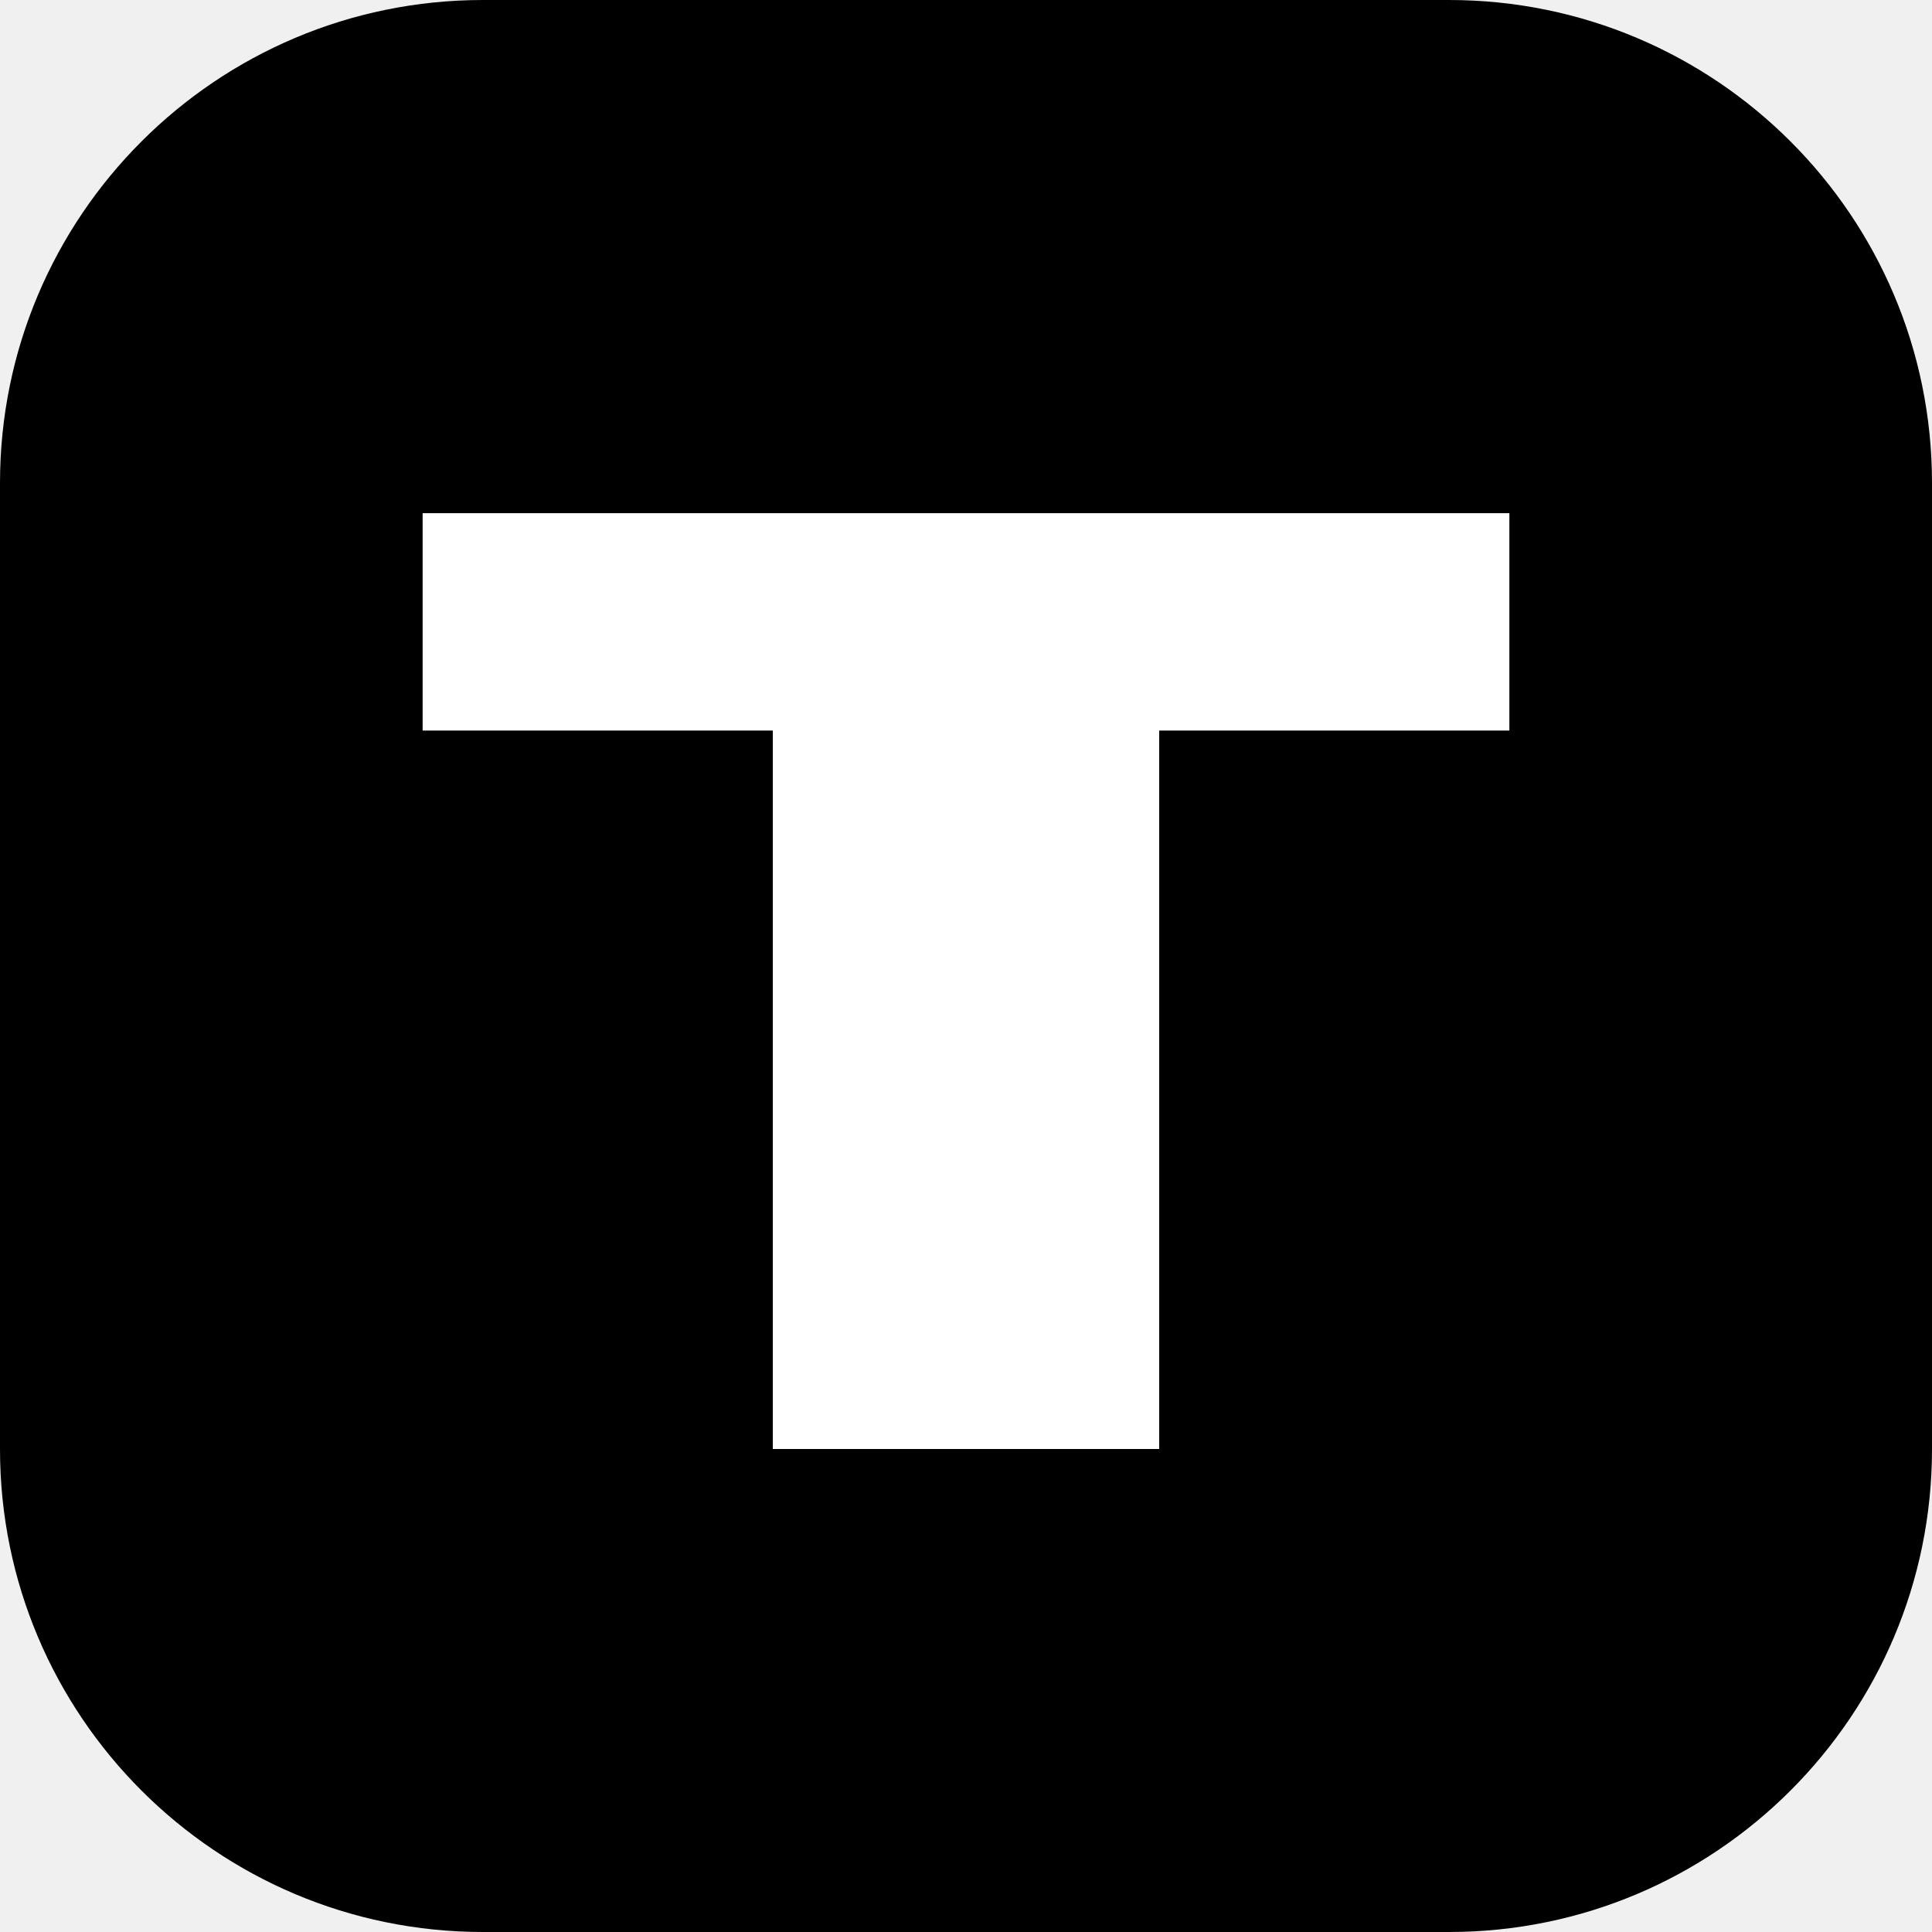
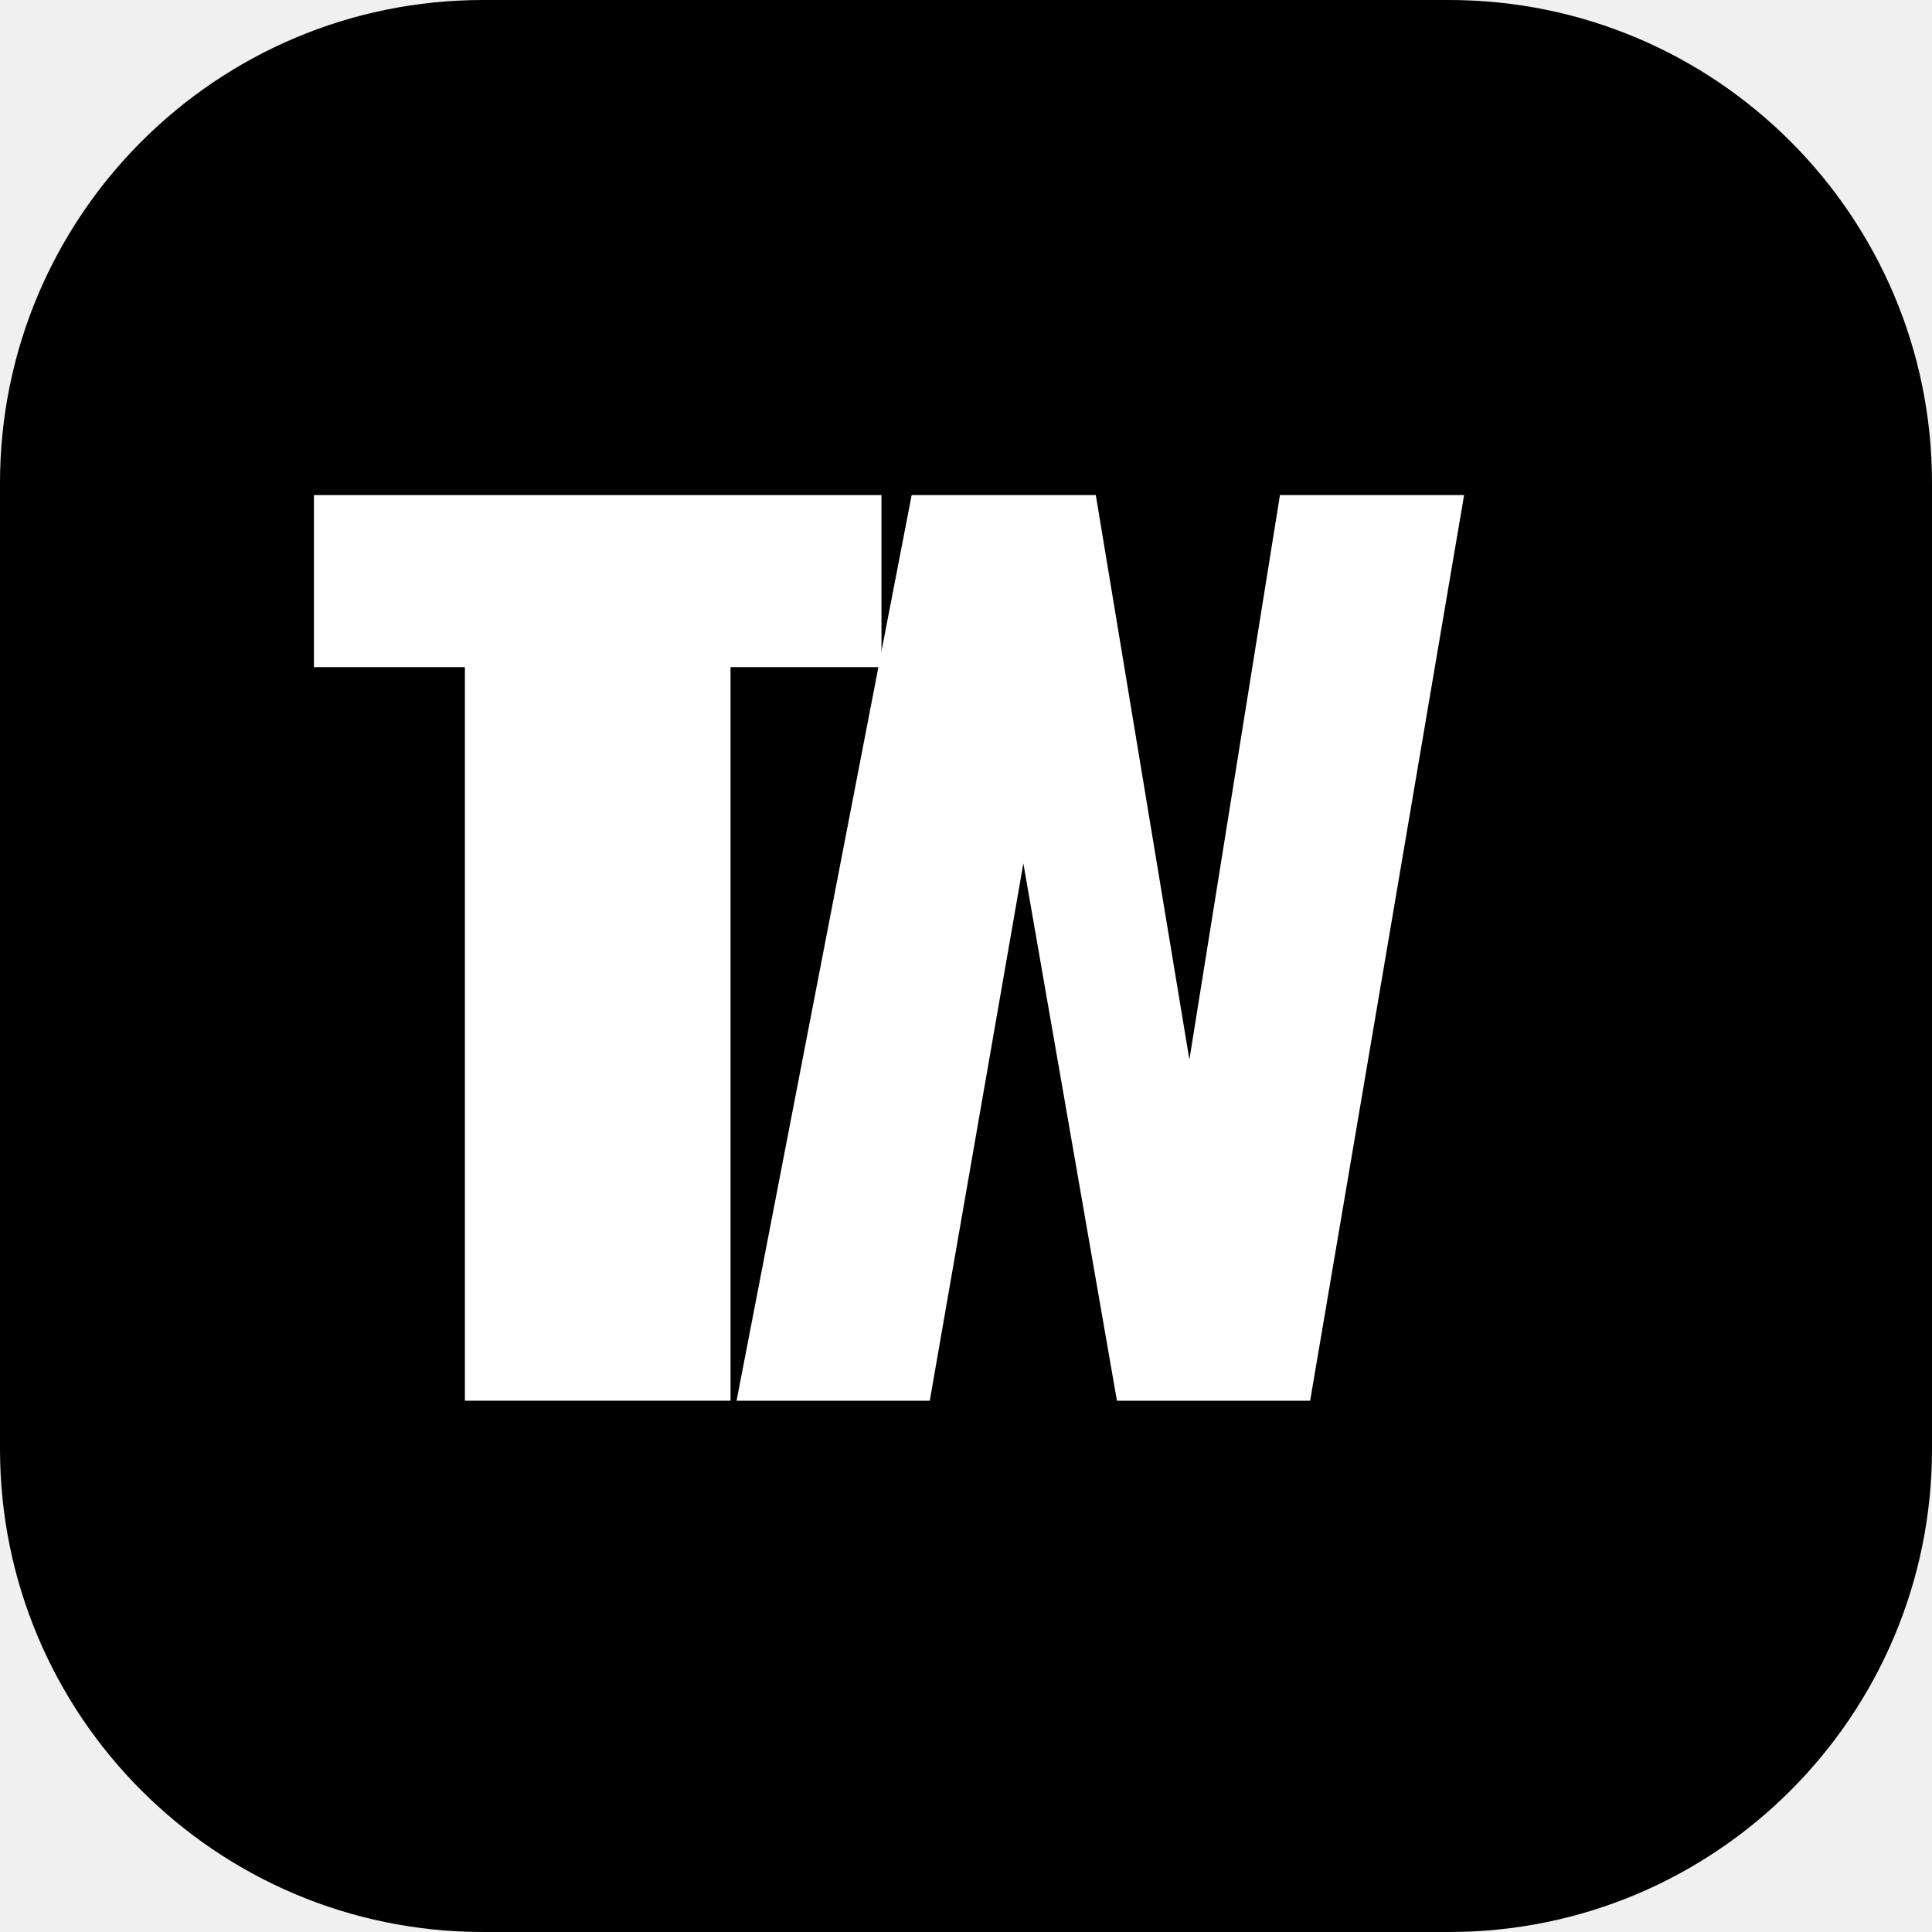
<svg xmlns="http://www.w3.org/2000/svg" viewBox="0 0 32 32" fill="none">
  <rect width="32" height="32" rx="8" fill="#000000" />
-   <path d="M7 8.5h18v3.6H19.2V24h-6.4V12.1H7V8.5z" fill="#FFFFFF" />
+   <path fill="#FFFFFF" d="M5.2 8.2h9.4v2.85H12.1V23.2H7.7V11.05H5.2V8.2z" />
+   <path fill="#FFFFFF" d="M15.1 8.2h3.05l1.55 9.35L21.2 8.2h3.05l-2.55 15H18.5l-1.55-8.9-1.55 8.9h-3.2L15.1 8.2z" />
</svg>
